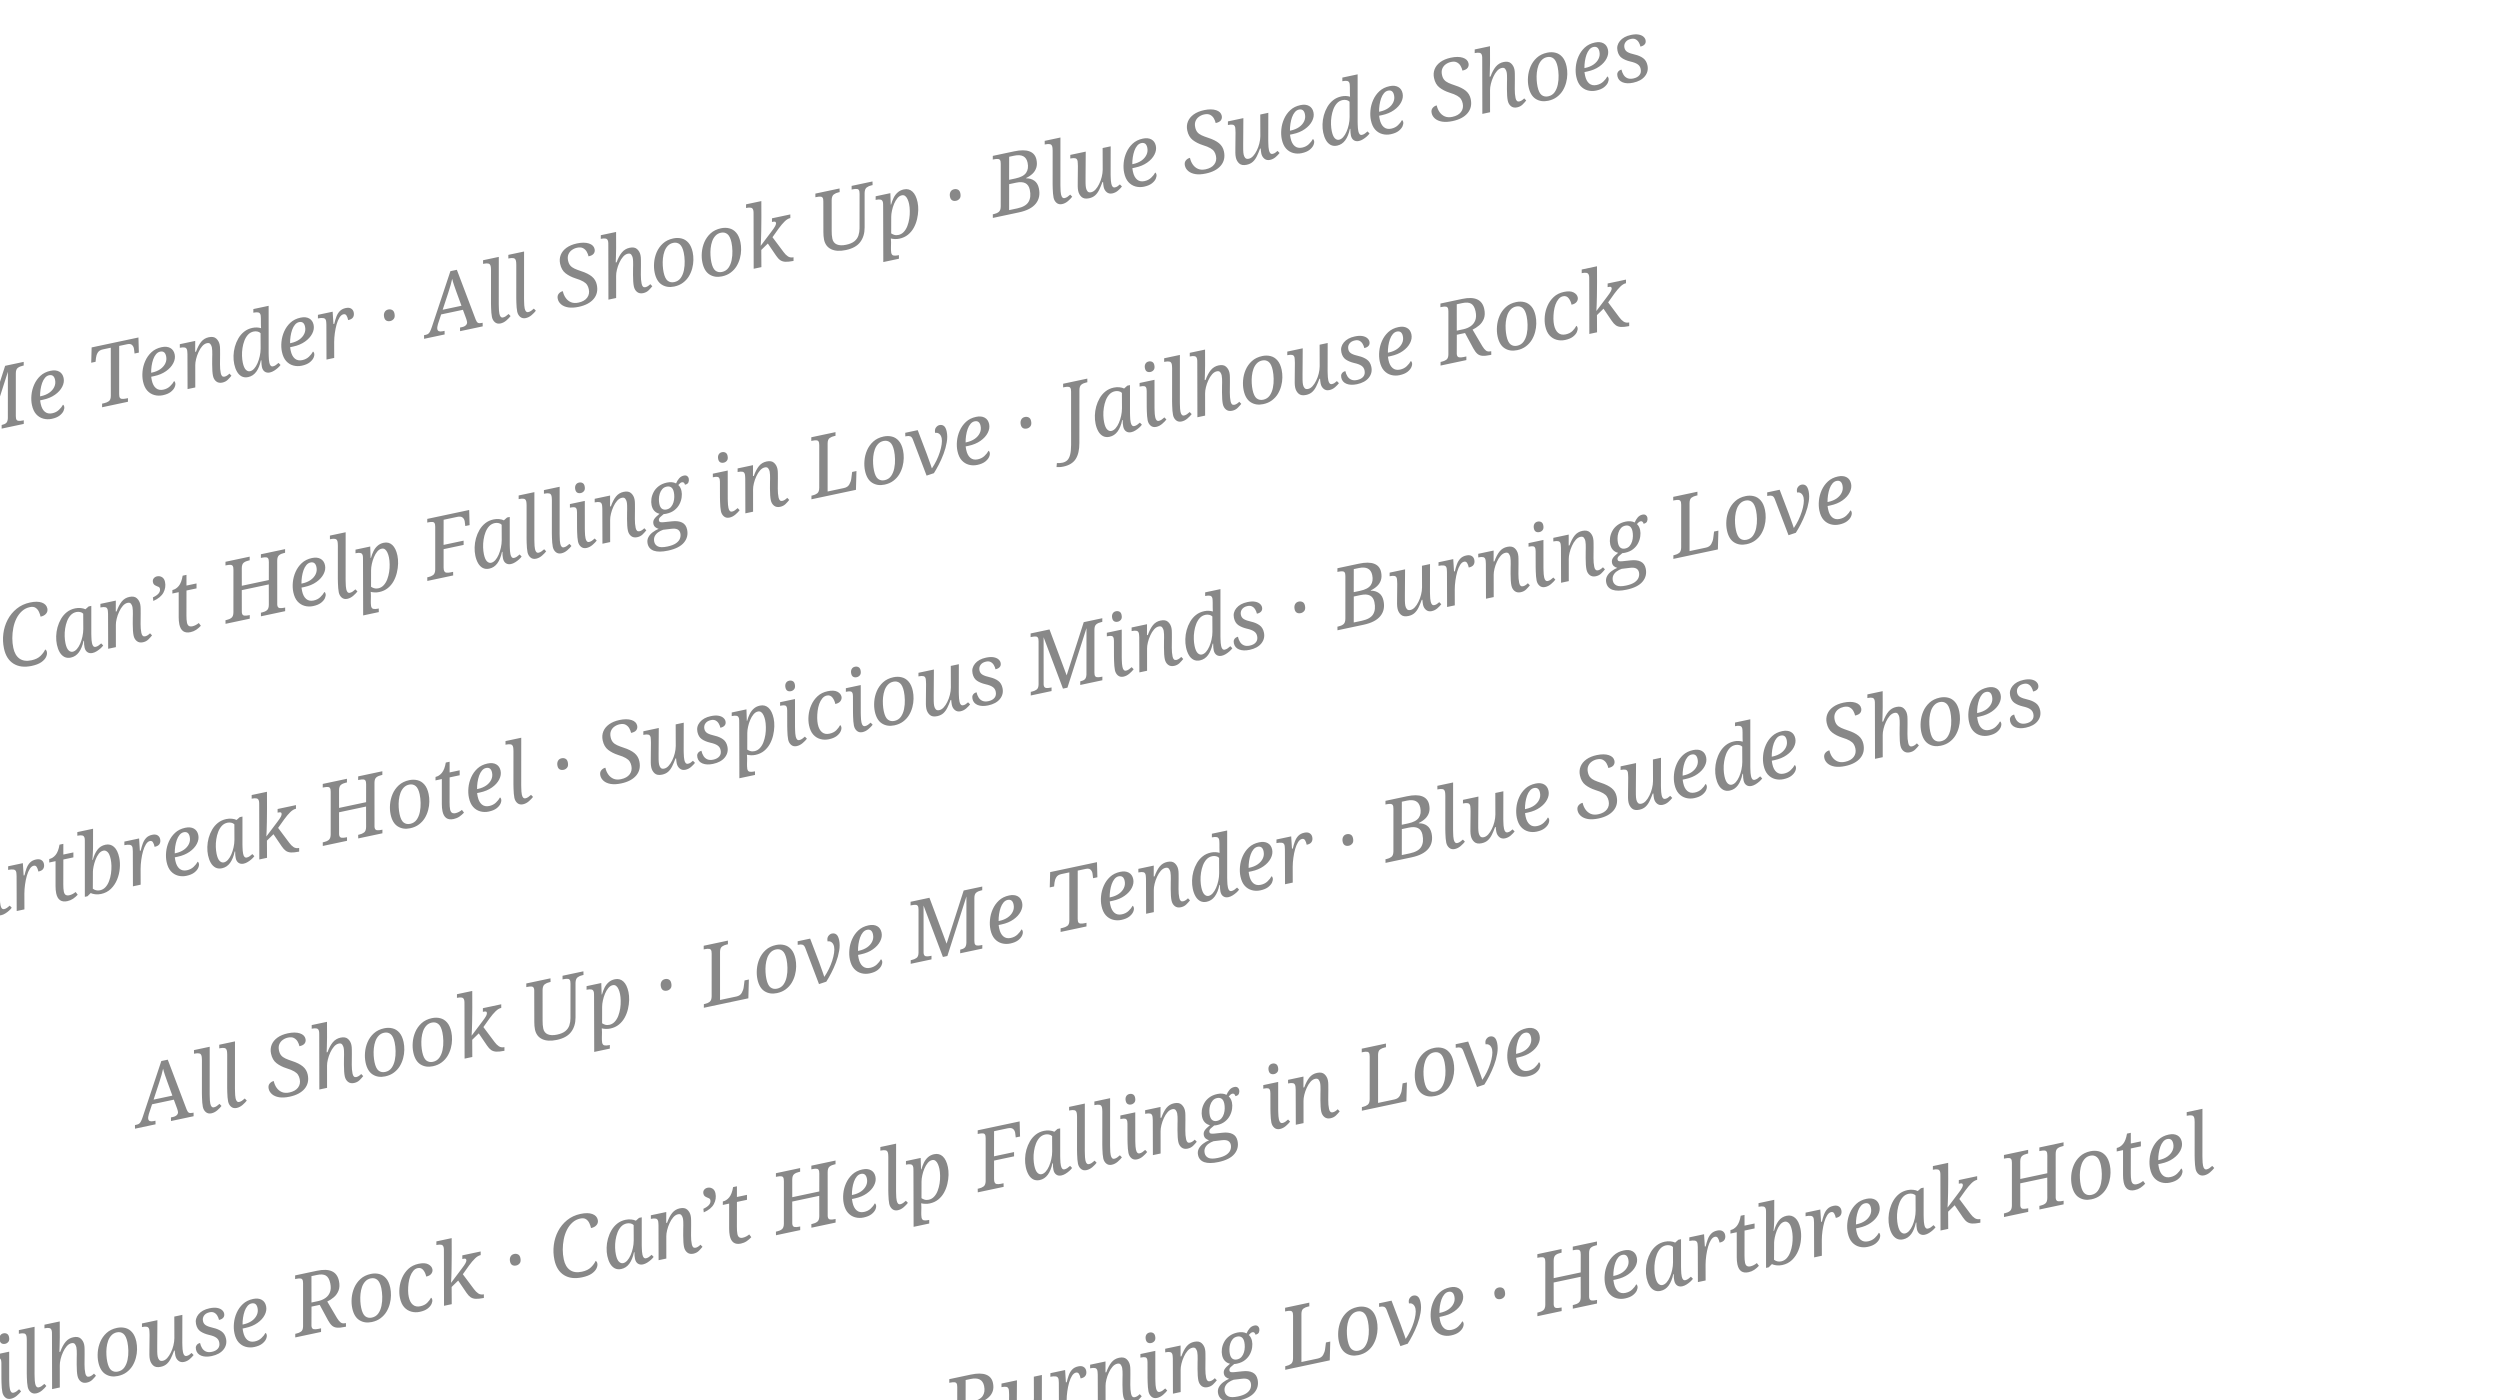
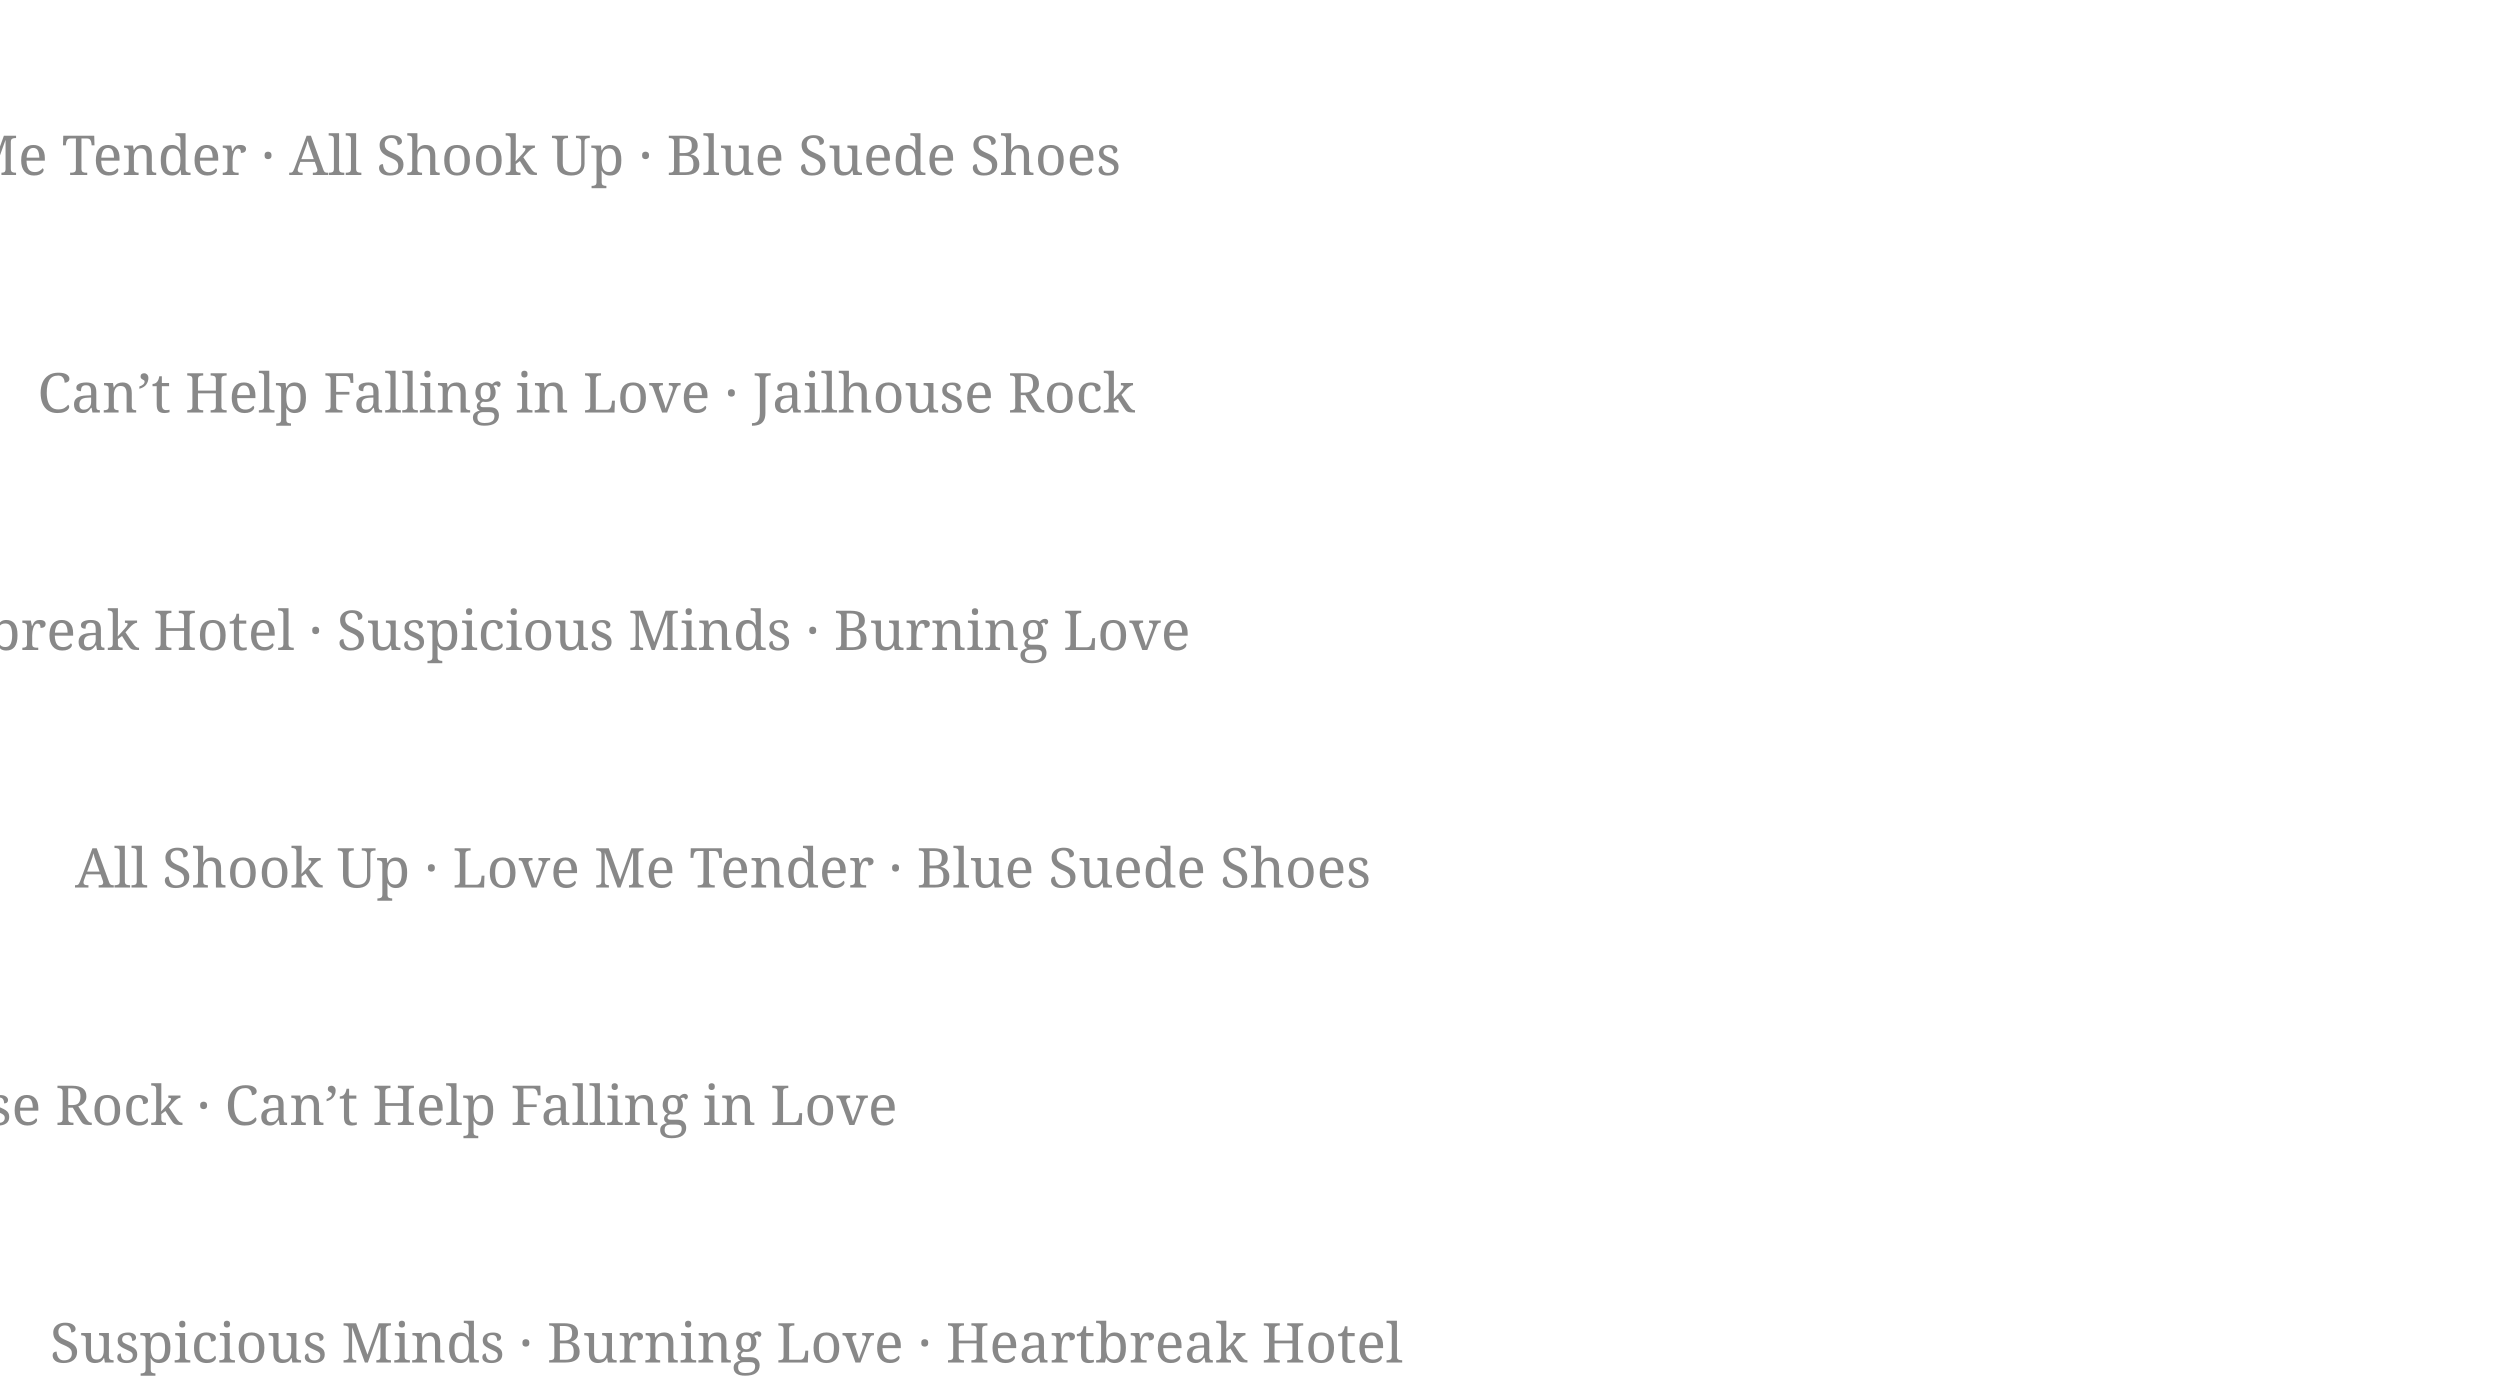
<svg xmlns="http://www.w3.org/2000/svg" width="1000" height="560" viewBox="0 0 1000 560">
-   <g fill="#888888" font-family="Georgia, serif" font-style="italic" font-size="34" transform="rotate(-12 500 280)">
+   <g fill="#888888" font-family="Georgia, serif" font-style="normal" font-size="22">
    <text x="-70" y="70">Love Me Tender · All Shook Up · Blue Suede Shoes</text>
    <text x="15" y="165">Can’t Help Falling in Love · Jailhouse Rock</text>
    <text x="-65" y="260">Heartbreak Hotel · Suspicious Minds · Burning Love</text>
    <text x="30" y="355">All Shook Up · Love Me Tender · Blue Suede Shoes</text>
    <text x="-80" y="450">Jailhouse Rock · Can’t Help Falling in Love</text>
    <text x="20" y="545">Suspicious Minds · Burning Love · Heartbreak Hotel</text>
  </g>
</svg>
